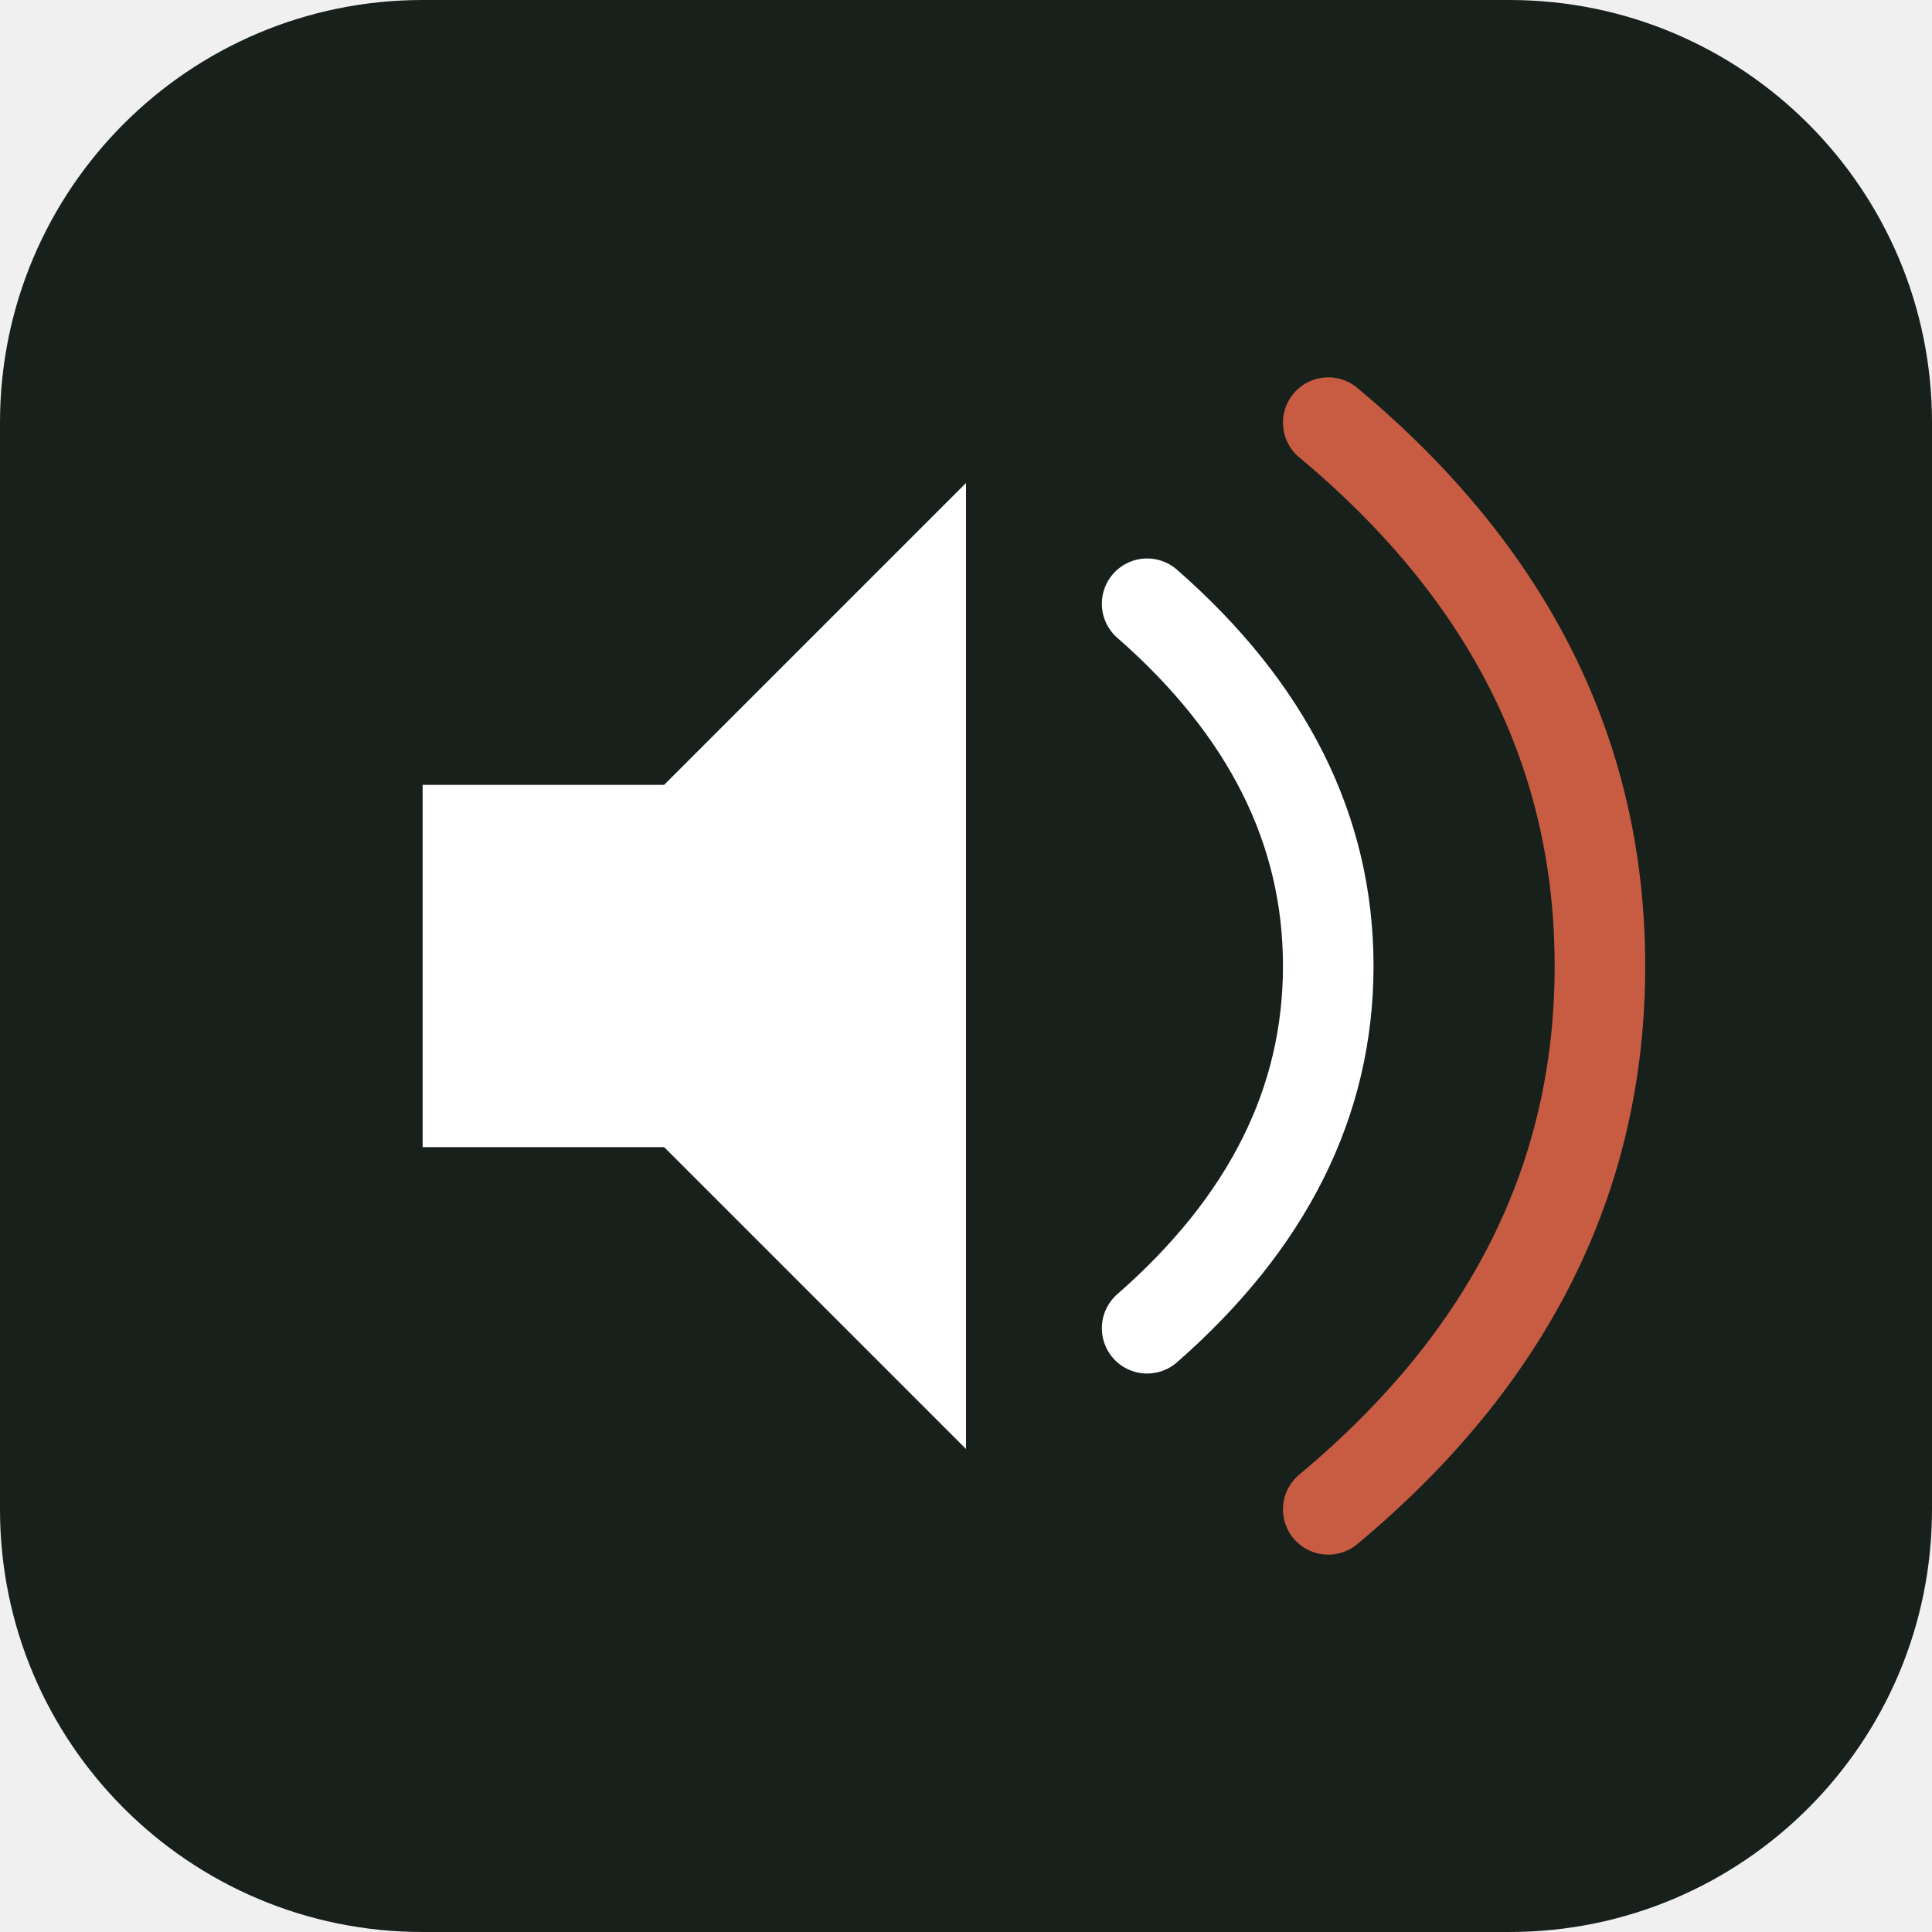
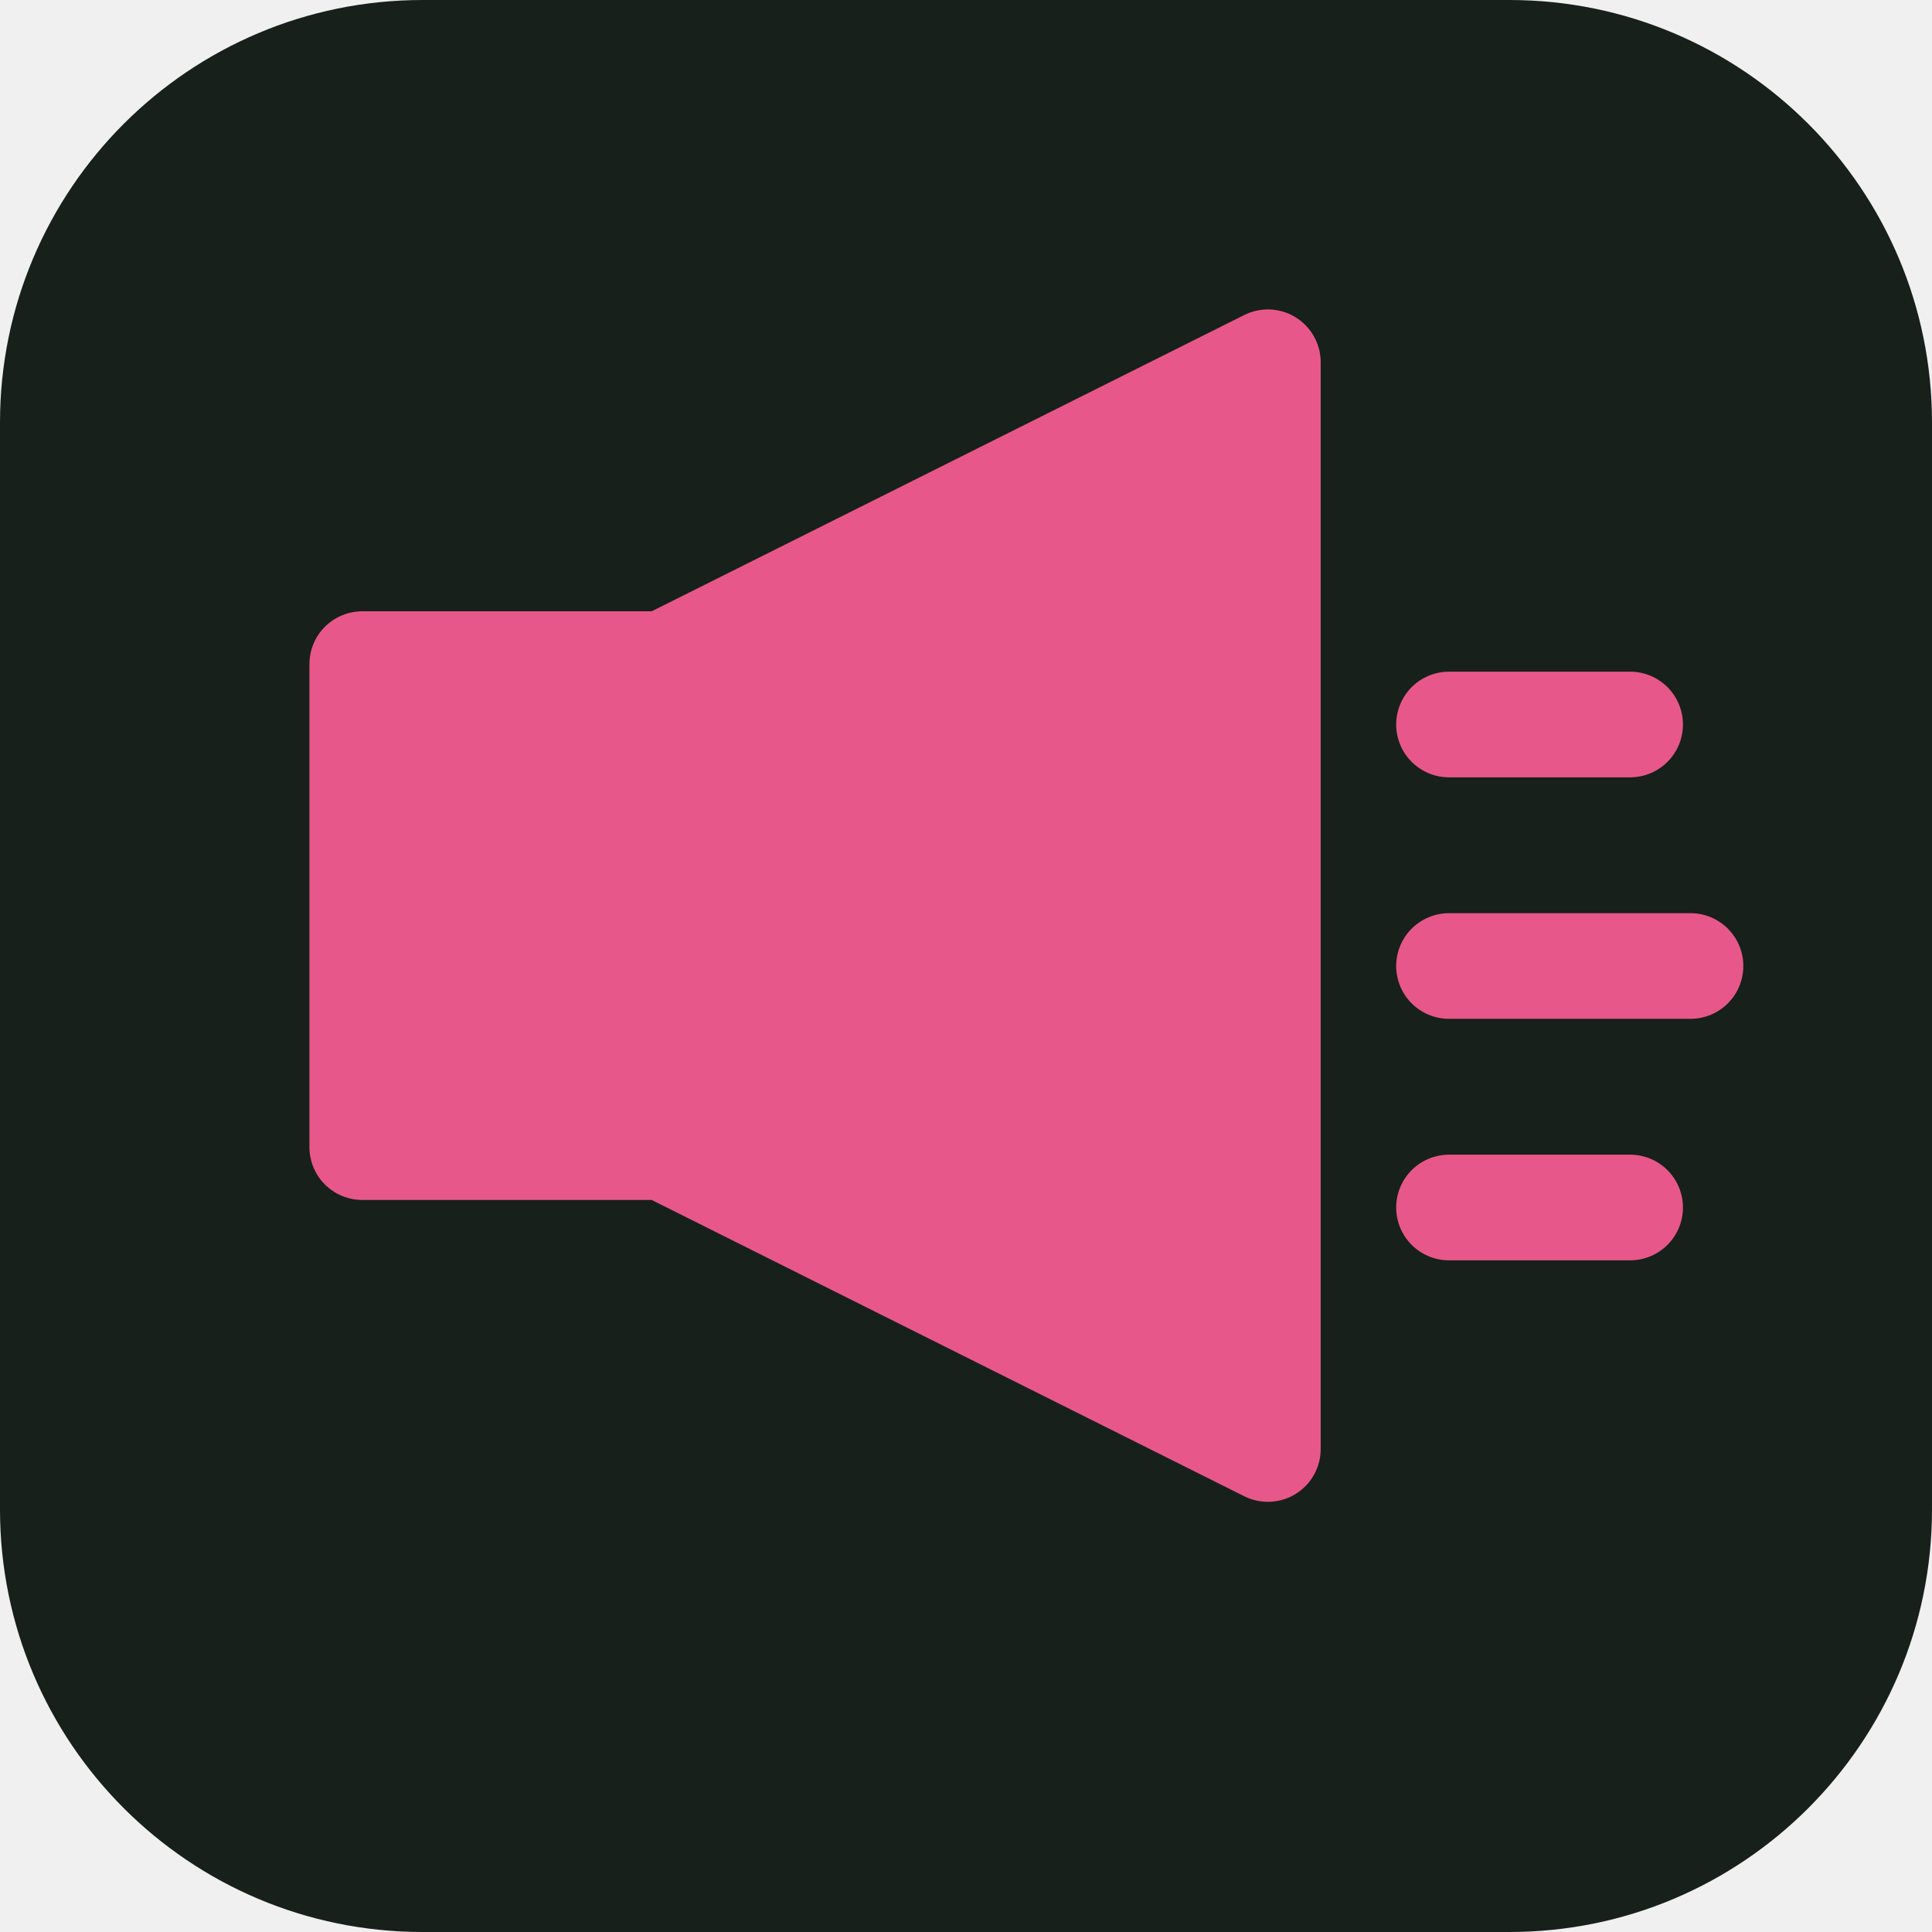
<svg xmlns="http://www.w3.org/2000/svg" viewBox="0 0 64 64">
  <rect width="64" height="64" rx="14" fill="#17201b" />
-   <path d="M14 26v12h8l10 10V16L22 26H14z" fill="#ffffff" />
-   <path d="M38 20c4 3.5 6 7.5 6 12s-2 8.5-6 12" fill="none" stroke="#ffffff" stroke-width="3" stroke-linecap="round" />
-   <path d="M44 14c6 5 9 11 9 18s-3 13-9 18" fill="none" stroke="#c75c43" stroke-width="3" stroke-linecap="round" />
+   <g fill="none" stroke="#e8578a" stroke-width="3.5" stroke-linecap="round" stroke-linejoin="round">
+     <path d="M42 12L22 22H12v16h10l20 10V12z" fill="#e8578a" stroke="none" />
+     <path d="M42 12L22 22H12v16h10l20 10V12z" />
+     <line x1="48" y1="24" x2="54" y2="24" />
+     <line x1="48" y1="32" x2="56" y2="32" />
+     <line x1="48" y1="40" x2="54" y2="40" />
+   </g>
</svg>
